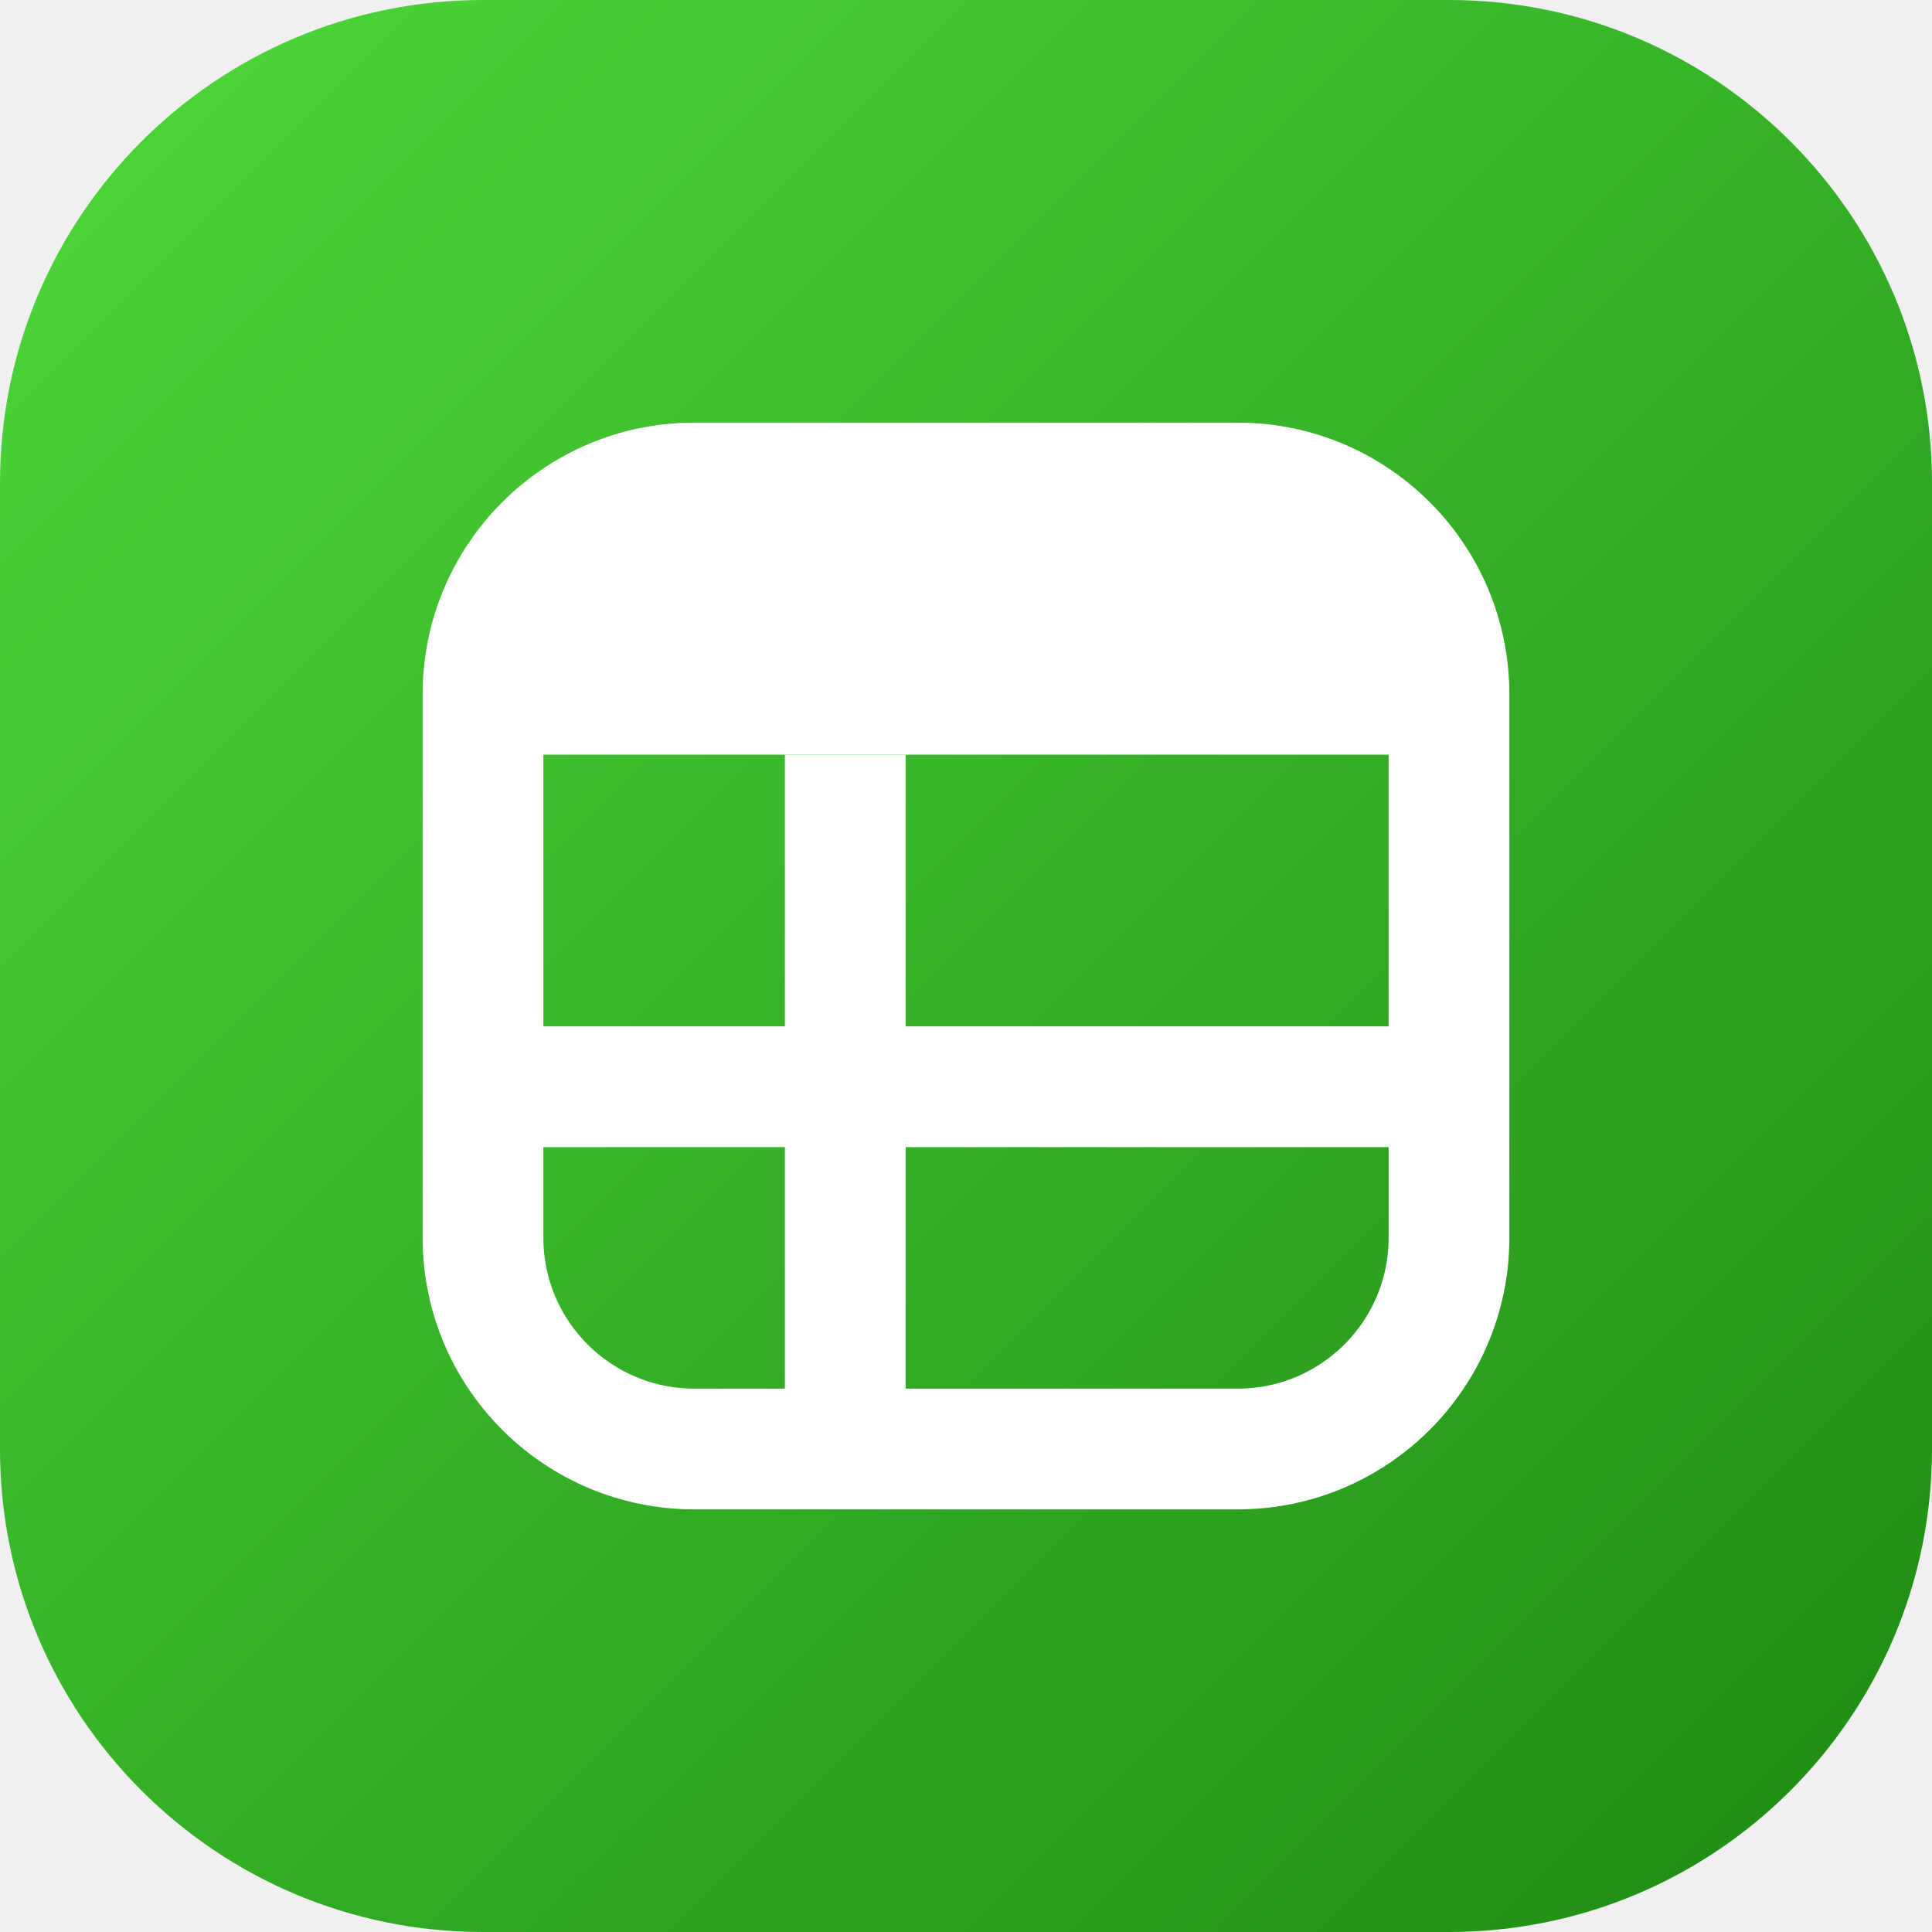
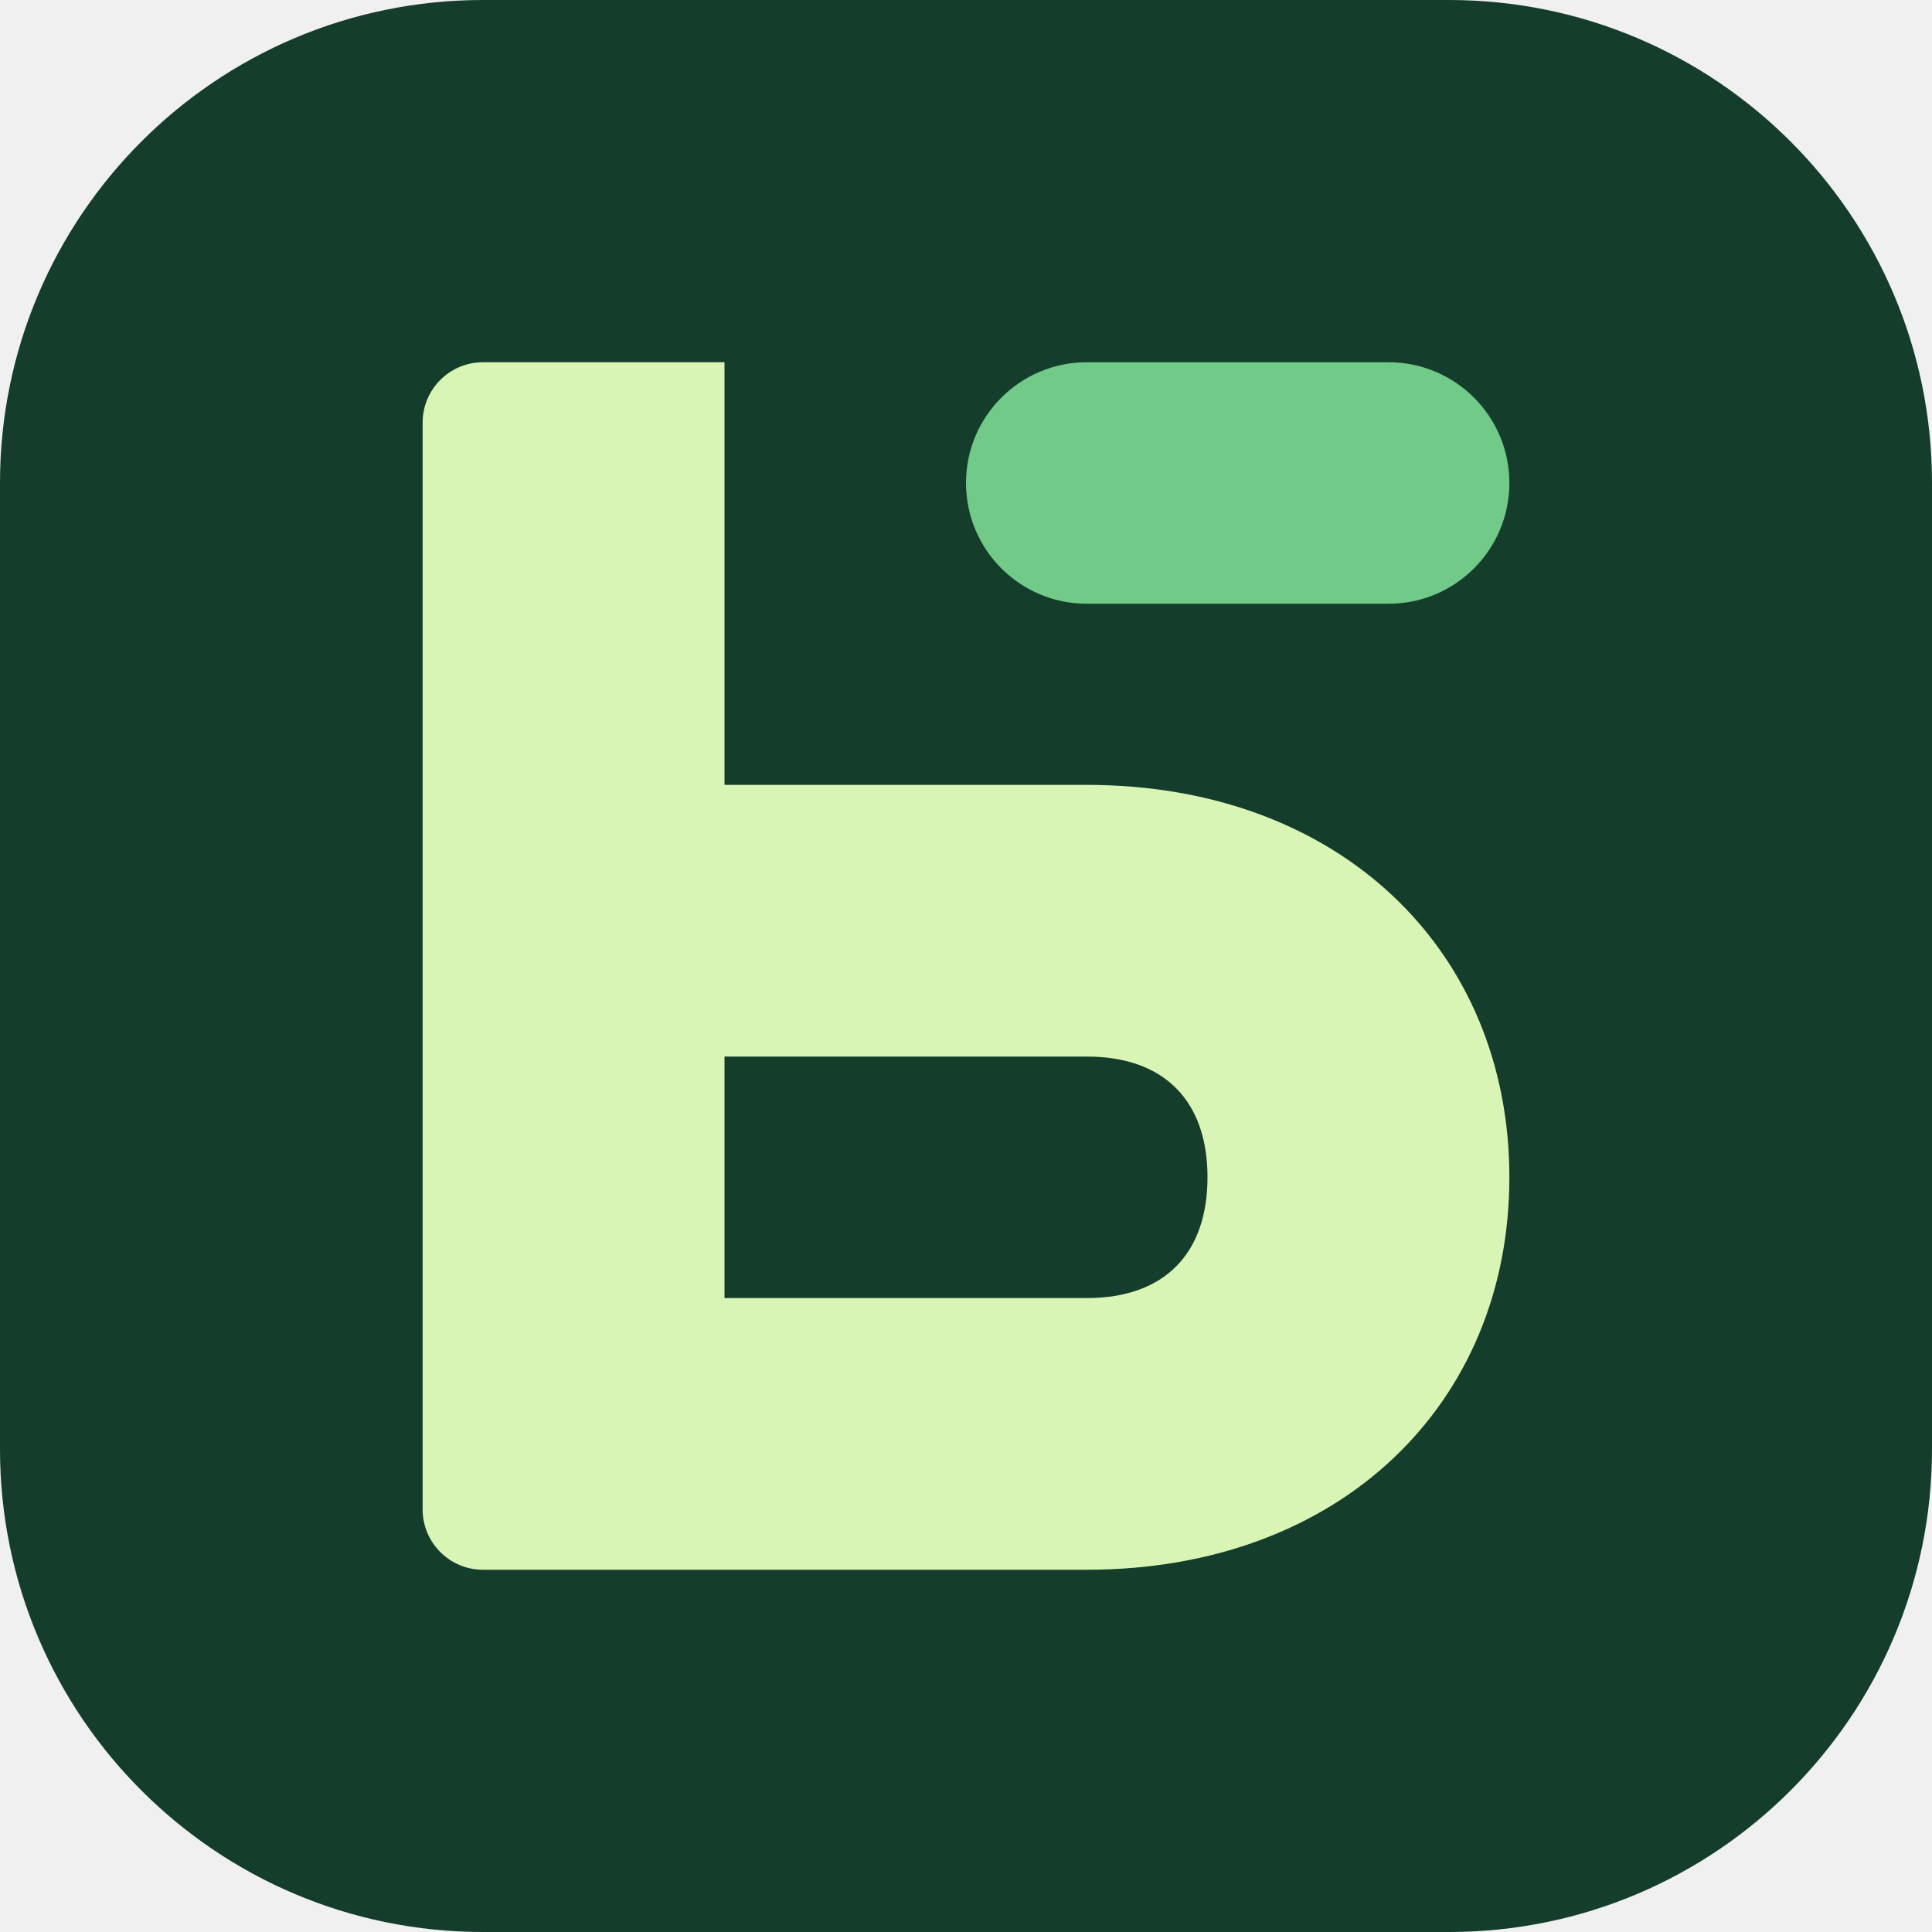
- <svg xmlns="http://www.w3.org/2000/svg" viewBox="0 0 32 32" fill="none">
-   <defs>
-     <linearGradient id="bd-g" x1="0" y1="0" x2="32" y2="32" gradientUnits="userSpaceOnUse">
-       <stop offset="0" stop-color="#4ED83A" />
-       <stop offset="1" stop-color="#1E8A14" />
-     </linearGradient>
-   </defs>
-   <rect width="32" height="32" rx="8" fill="url(#bd-g)" />
-   <path d="M8 11.5c0-1.9 1.6-3.5 3.5-3.5h9c1.9 0 3.5 1.6 3.5 3.5v1H8v-1Z" fill="#fff" />
-   <rect x="8" y="8" width="16" height="16" rx="3.5" stroke="#fff" stroke-width="2" />
-   <path d="M8 18h16M14 12.5V24" stroke="#fff" stroke-width="2" />
+ <svg xmlns="http://www.w3.org/2000/svg" width="64" height="64" viewBox="0 0 64 64" fill="none">
+   <rect width="64" height="64" rx="16" fill="#143D2B" />
+   <path fill-rule="evenodd" d="M16 12h8v14h12c8.4 0 14 5.5 14 13s-5.6 13-14 13H16a2 2 0 0 1-2-2V14a2 2 0 0 1 2-2Zm8 23v8h12c2.6 0 4-1.5 4-4s-1.4-4-4-4H24Z" fill="#D9F5B5" />
+   <rect x="32" y="12" width="18" height="8" rx="4" fill="#72CA89" />
</svg>
